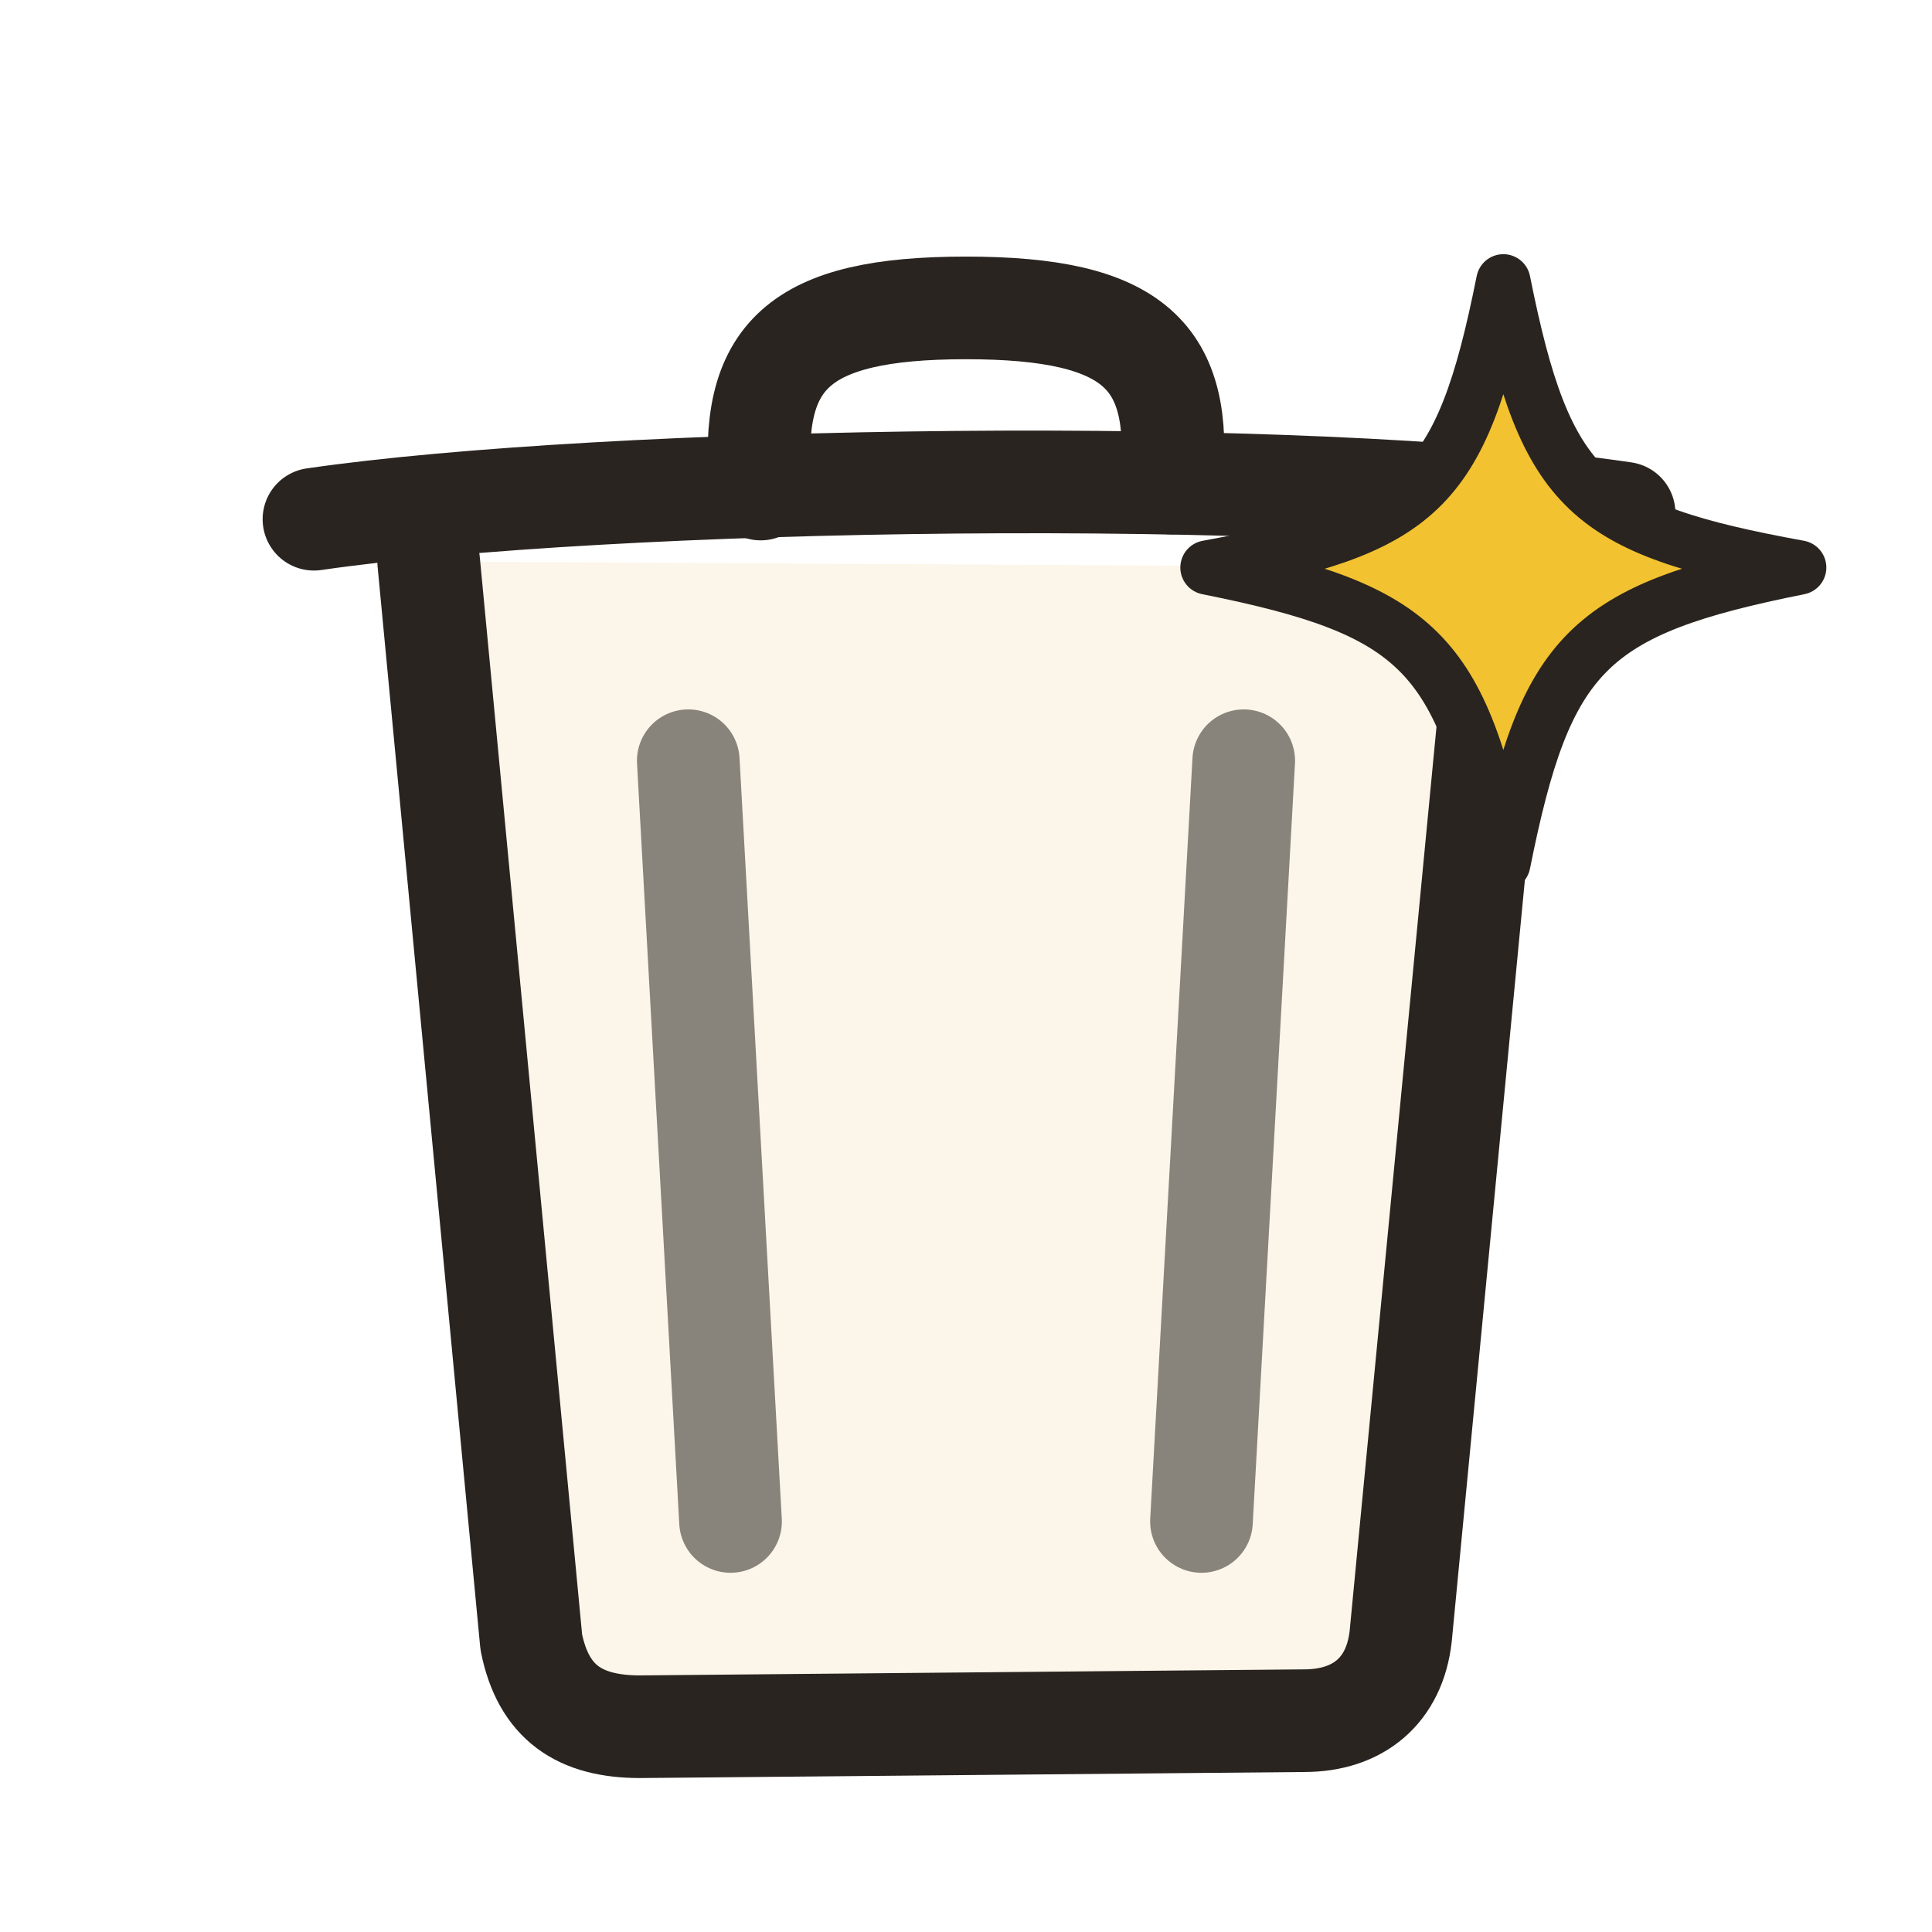
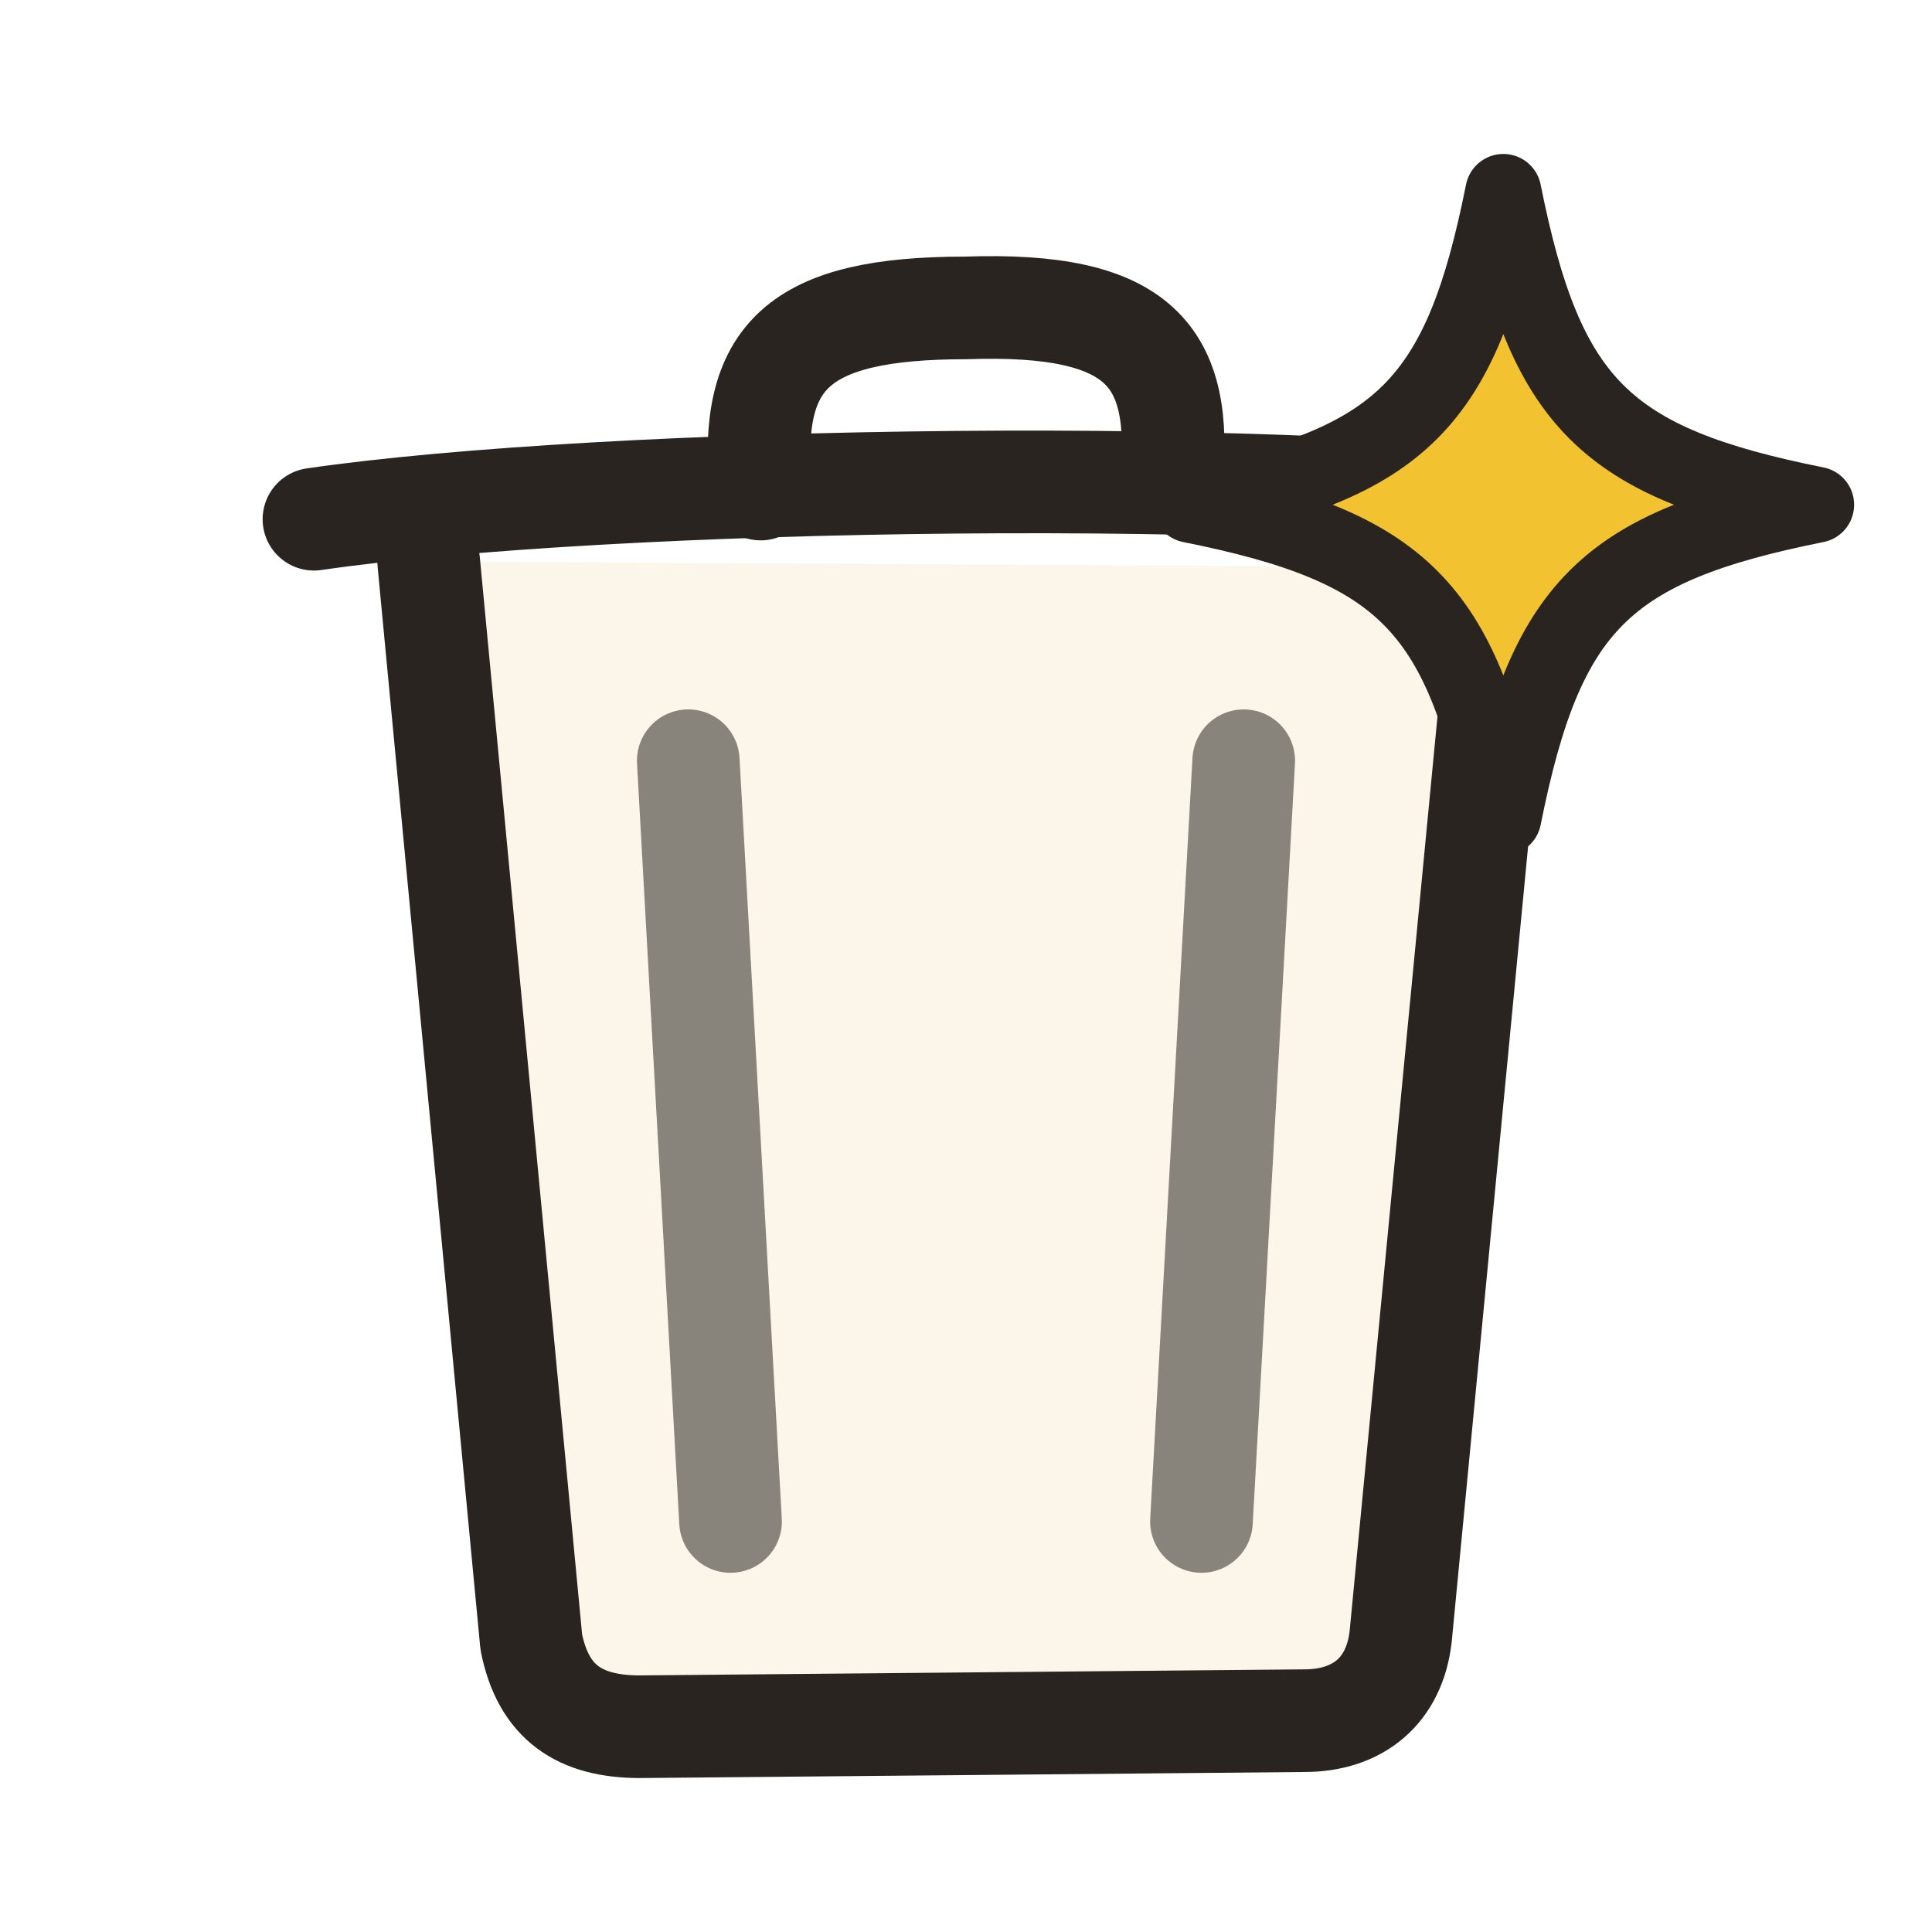
<svg xmlns="http://www.w3.org/2000/svg" viewBox="0 0 32 32">
  <g fill="none" stroke="#2a2420" stroke-width="1.7" stroke-linecap="round" stroke-linejoin="round">
-     <path d="M5.2 8.6C10 7.9 21.5 7.7 26.9 8.5" />
-     <path d="M12.6 8.1c-.2-2.2.6-3 3.4-3s3.6.8 3.4 2.9" />
-     <path d="m7.1 9.3 1.7 17.9c.2 1 .8 1.4 1.8 1.4l11-.1c.9 0 1.5-.5 1.6-1.4l1.7-17.7" fill="#fbf6e9" />
-     <path d="m11.4 12.6.7 12.6m8.5-12.6-.7 12.6" opacity=".55" />
+     <path d="M5.2 8.6 C10 7.9, 21.5 7.7, 26.9 8.5" />
+     <path d="M12.6 8.1 C12.4 5.9, 13.2 5.1, 16 5.1 C18.9 5.0, 19.6 5.9, 19.4 8.0" />
+     <path d="M7.1 9.3 L8.8 27.2 C9 28.2, 9.6 28.6, 10.6 28.6 L21.6 28.5 C22.5 28.5, 23.1 28.0, 23.2 27.1 L24.9 9.4" fill="#fbf6e9" />
+     <path d="M11.4 12.6 L12.1 25.2 M20.6 12.6 L19.9 25.2" opacity=".55" />
  </g>
-   <path d="M24.9 4.66c.7 3.5 1.4 4.1 4.9 4.74-3.5.7-4.2 1.4-4.9 4.9-.7-3.5-1.4-4.2-4.9-4.9 3.5-.64 4.2-1.24 4.9-4.74Z" fill="#f2c230" stroke="#2a2420" stroke-width=".9" stroke-linejoin="round" />
+   <path d="M24.9 5.7 C25.4 8.2 26.1 8.9 28.6 9.4 C26.1 9.9 25.4 10.6 24.9 13.1 C24.4 10.6 23.7 9.9 21.2 9.4 C23.7 8.9 24.4 8.2 24.9 5.7 Z" fill="#f2c230" stroke="#2a2420" stroke-width=".9" stroke-linejoin="round" transform="translate(0 -1.04) translate(24.9 9.4) scale(1.4) translate(-24.9 -9.4)" />
</svg>
